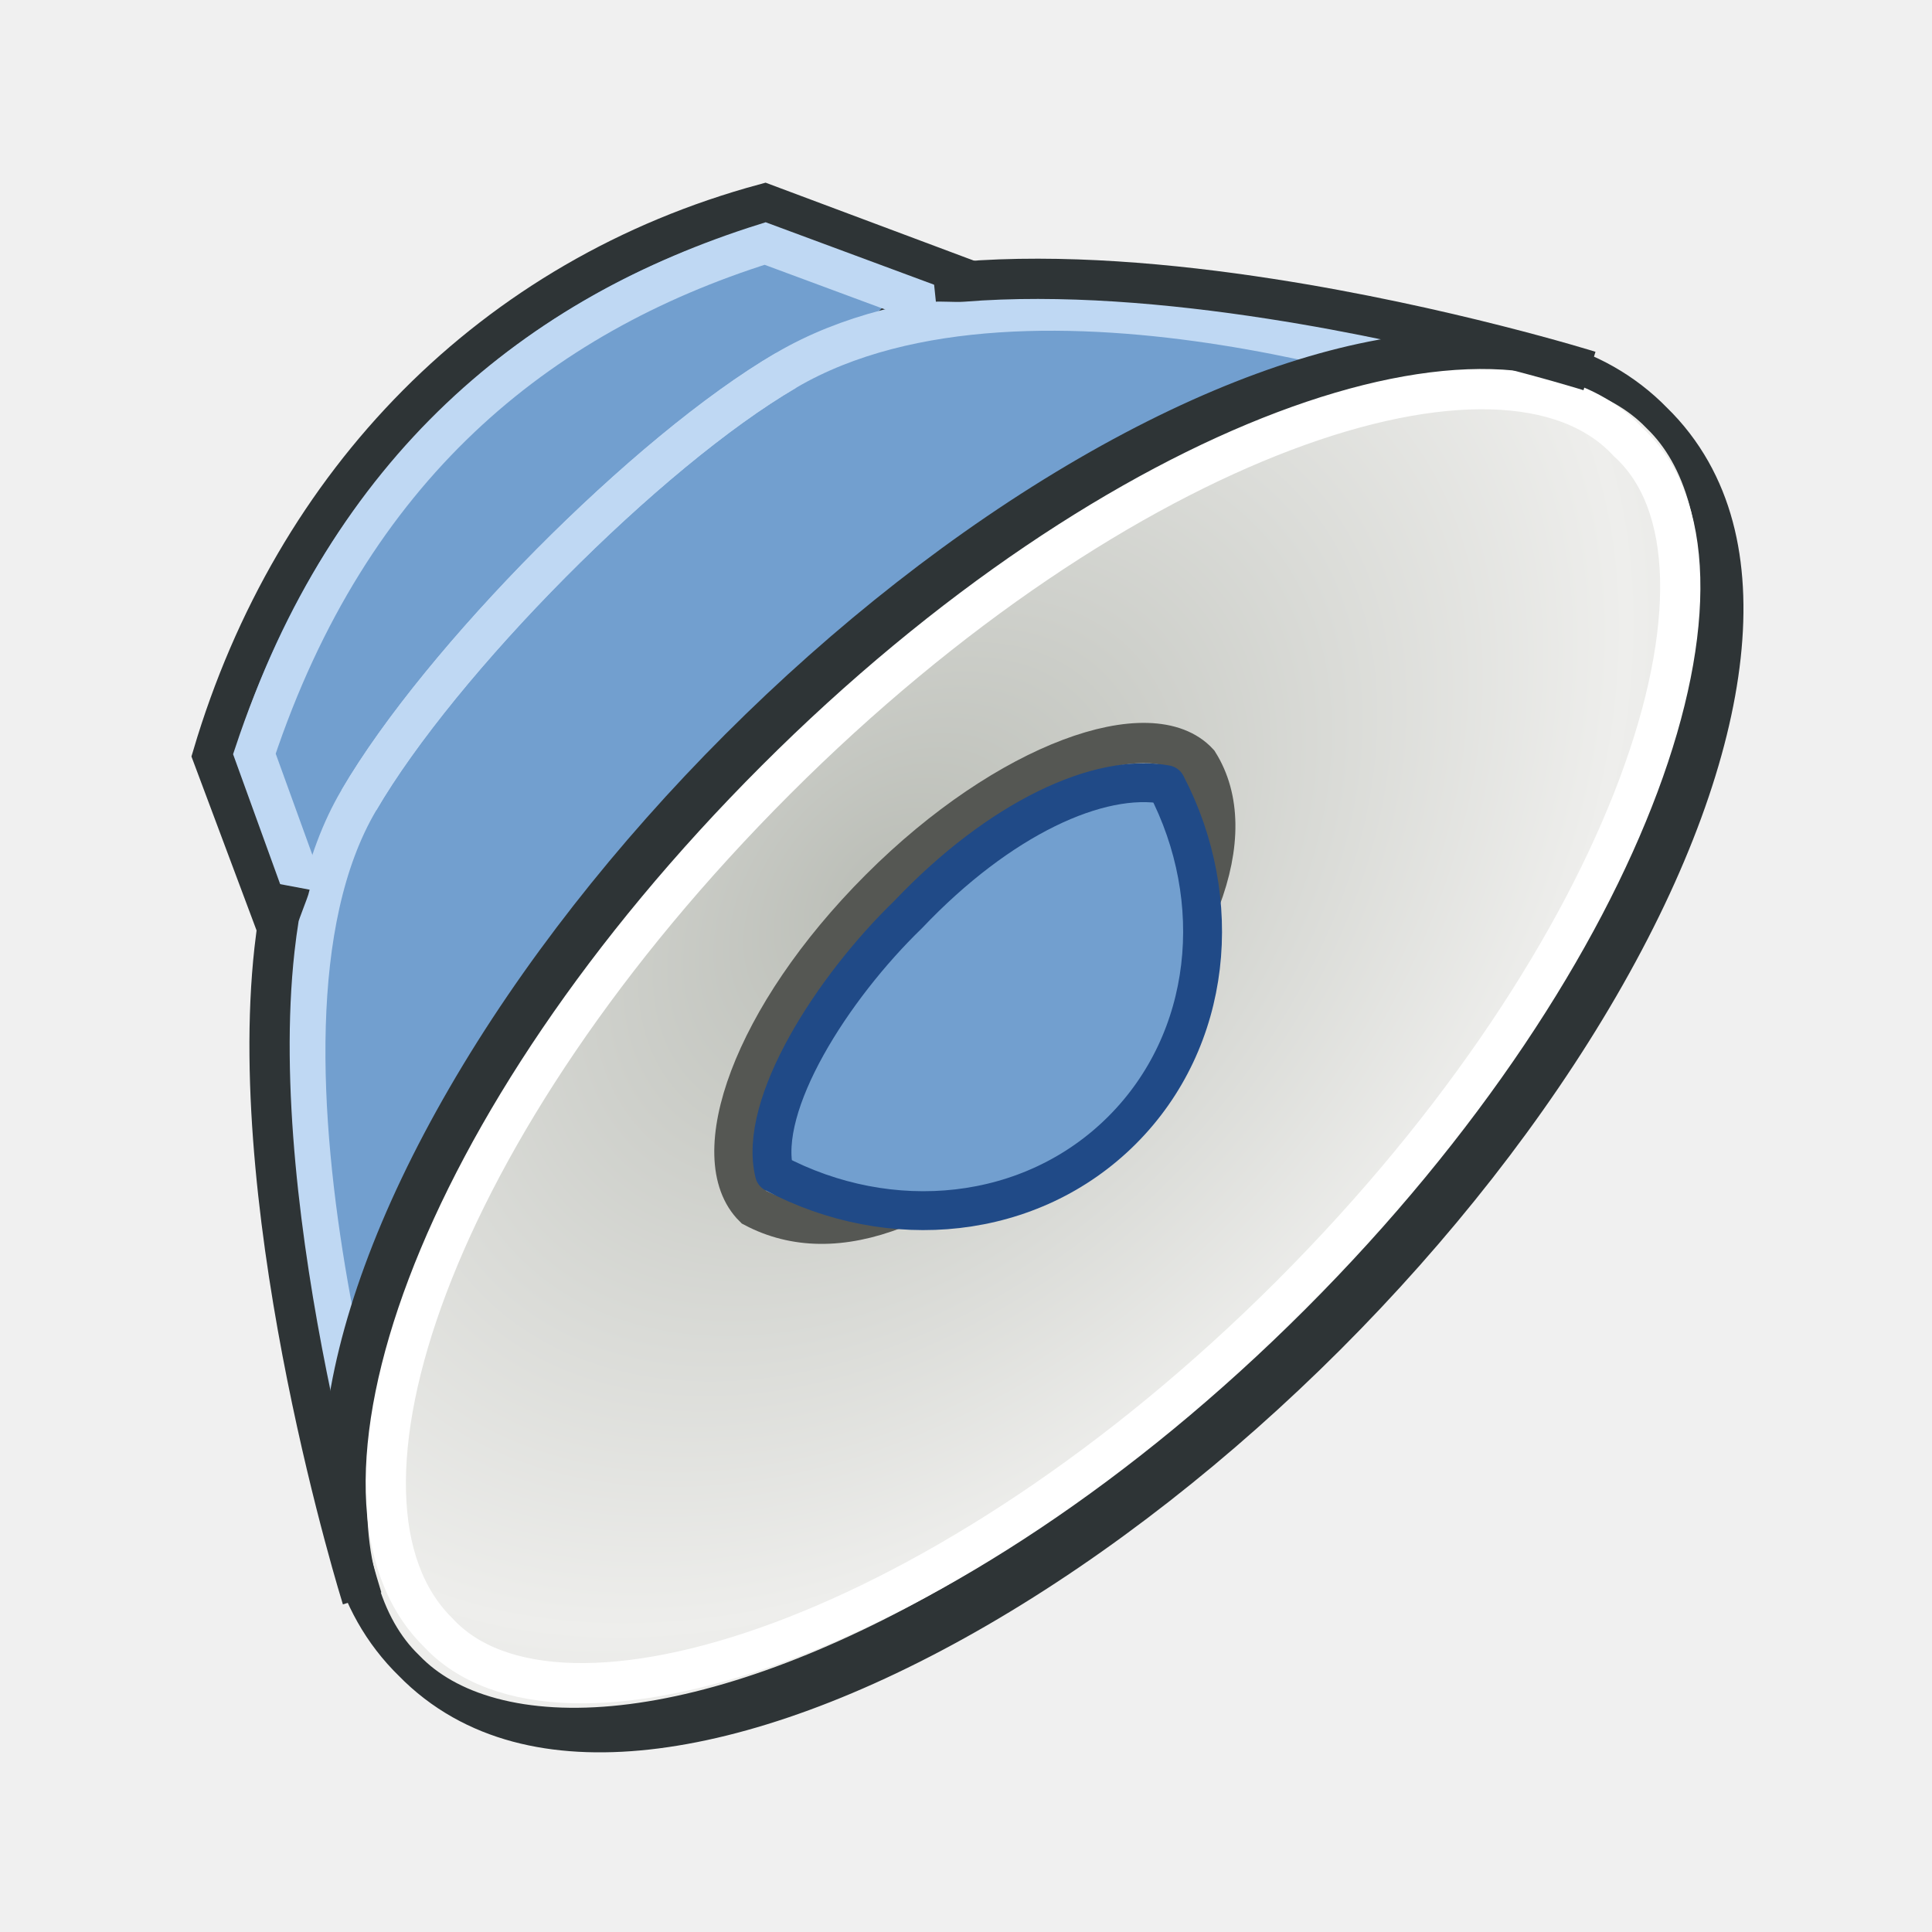
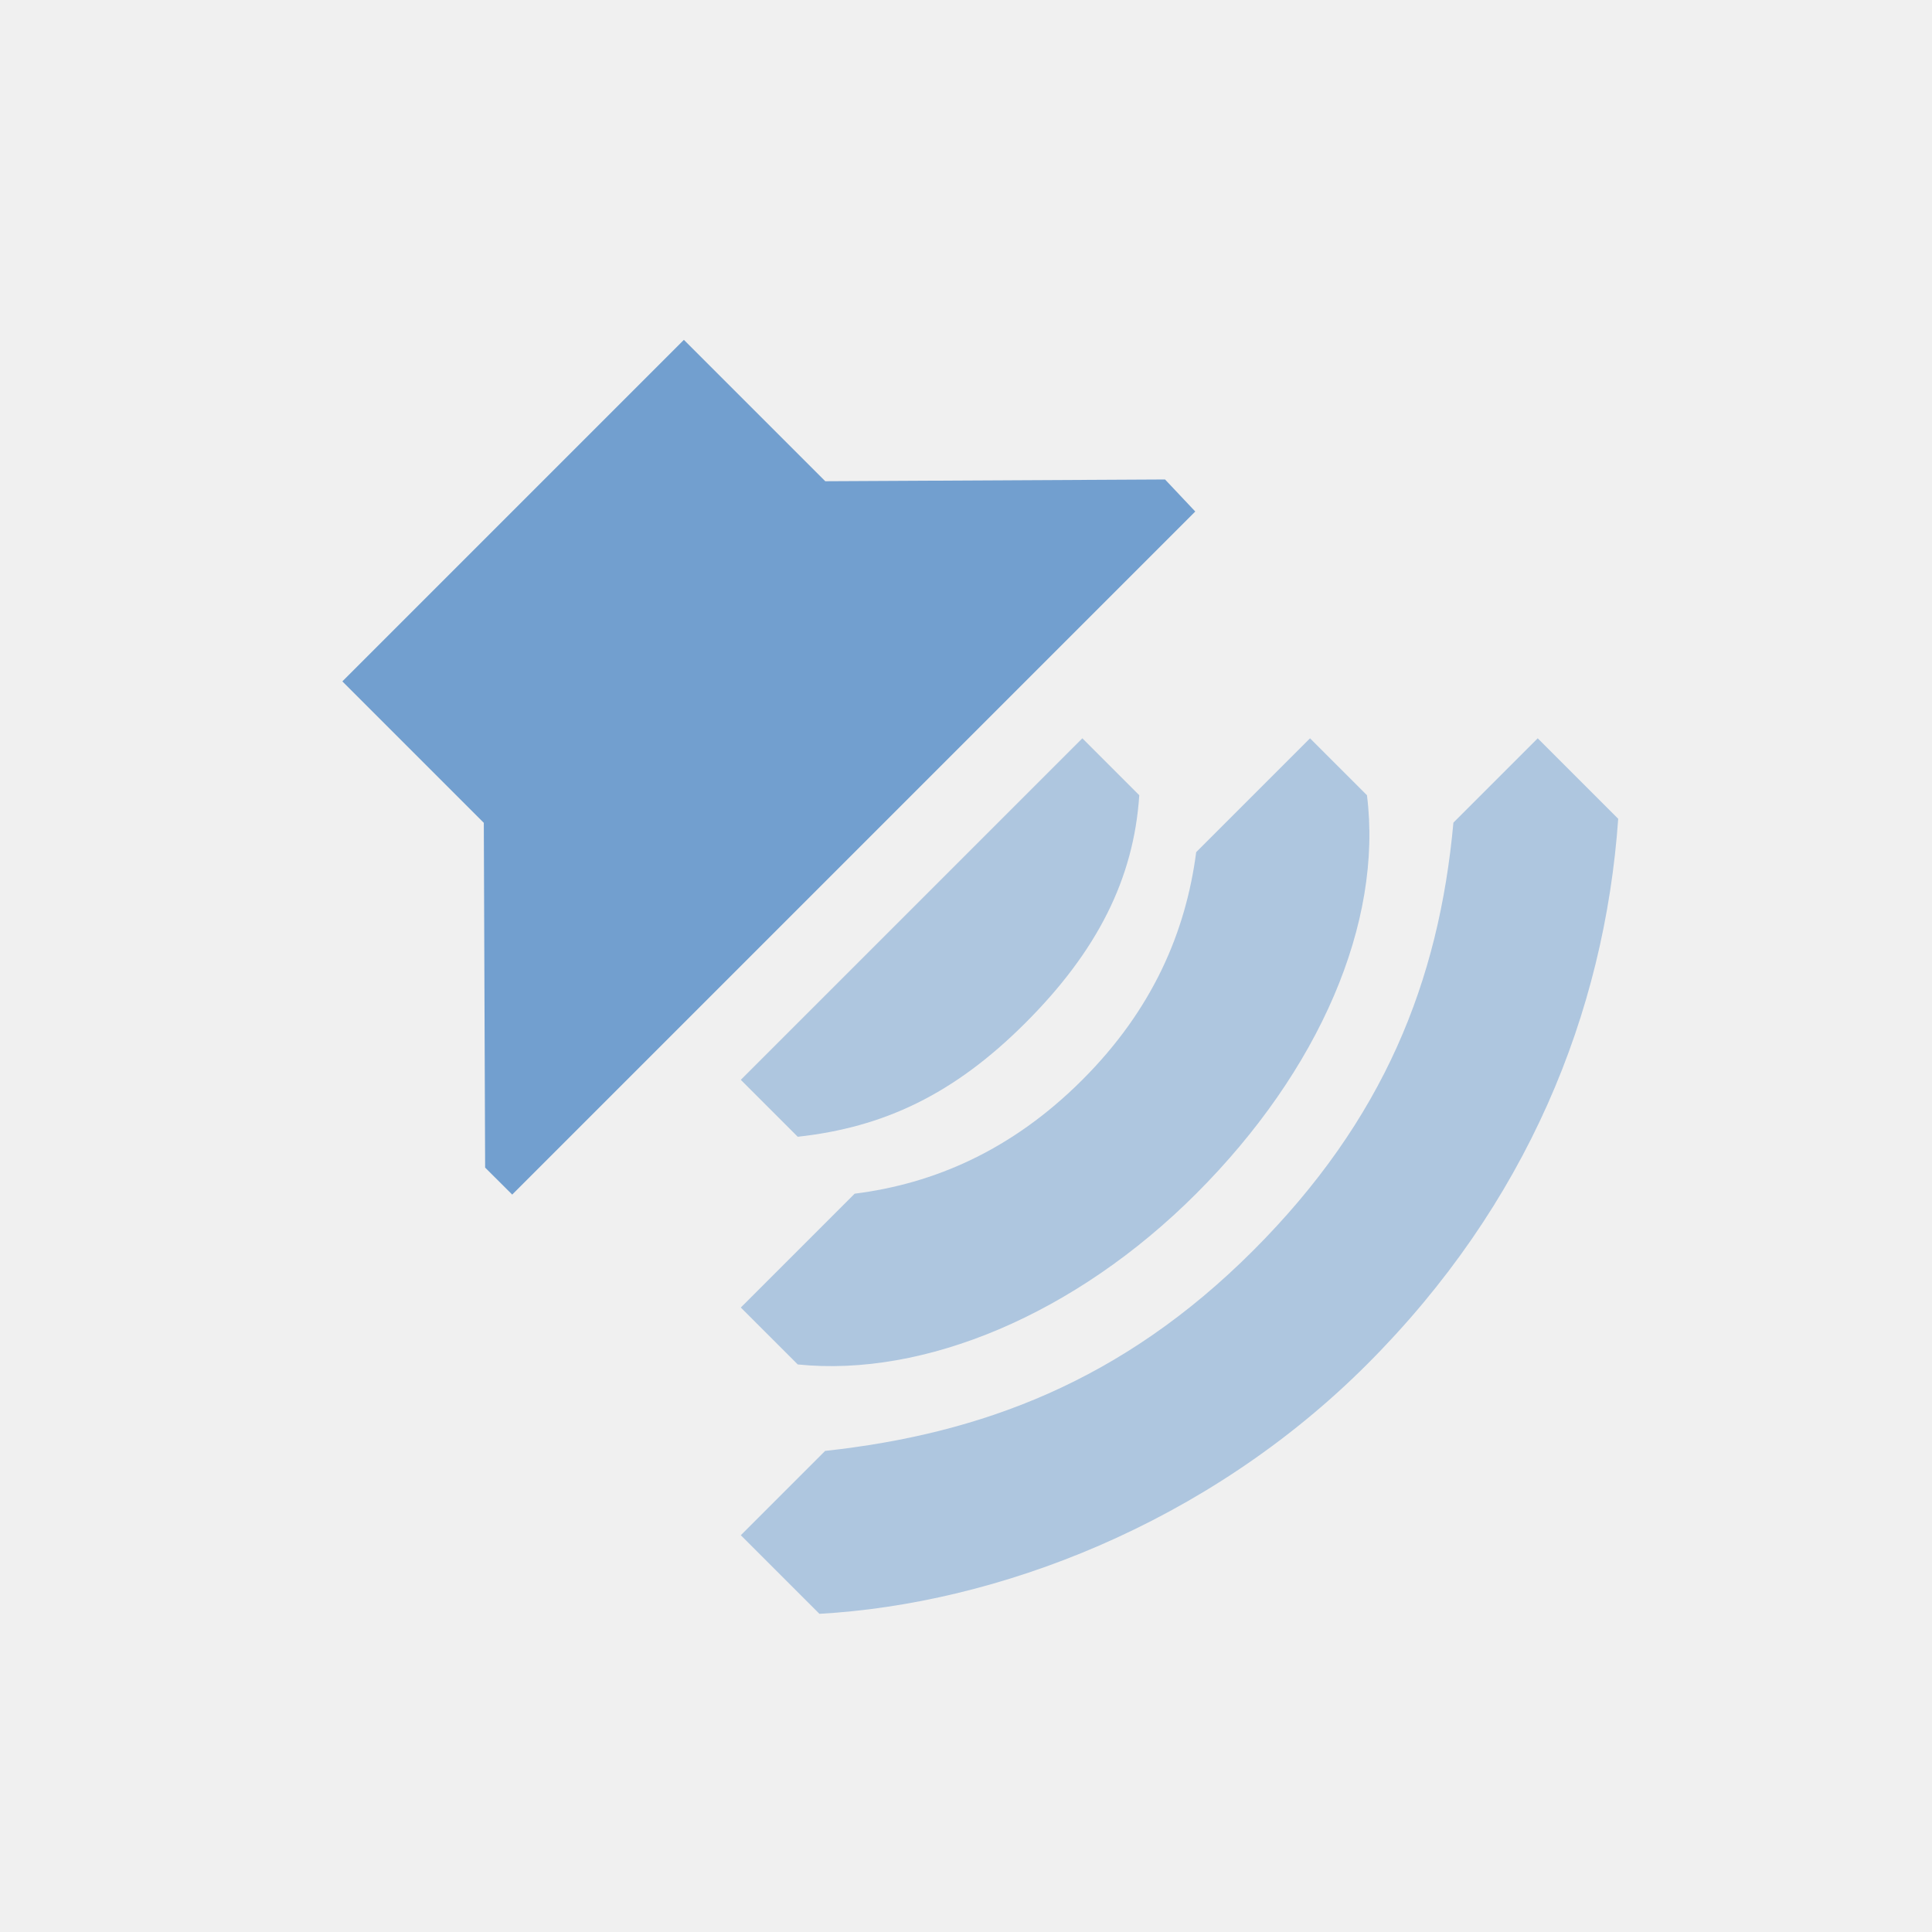
<svg xmlns="http://www.w3.org/2000/svg" xmlns:xlink="http://www.w3.org/1999/xlink" width="48" height="48" id="svg2643" version="1.0">
  <defs id="defs2645">
-     <linearGradient id="linearGradient3529">
-       <stop id="stop3531" offset="0" style="stop-color:#fefefe;stop-opacity:1;" />
-       <stop id="stop3533" offset="1" style="stop-color:#e8e7e6;stop-opacity:1;" />
-     </linearGradient>
    <linearGradient id="linearGradient4389">
      <stop style="stop-color:#555753;stop-opacity:1;" offset="0" id="stop4391" />
      <stop id="stop4393" offset="1" style="stop-color:#eeeeec;stop-opacity:1;" />
    </linearGradient>
    <linearGradient id="linearGradient4325">
      <stop id="stop4327" offset="0" style="stop-color:#2e3436;stop-opacity:1;" />
      <stop style="stop-color:#eeeeec;stop-opacity:1;" offset="1" id="stop4329" />
    </linearGradient>
    <linearGradient id="linearGradient21608">
      <stop style="stop-color:#888a85;stop-opacity:1" offset="0" id="stop21610" />
      <stop style="stop-color:#2e3436;stop-opacity:1" offset="1" id="stop21612" />
    </linearGradient>
    <linearGradient id="linearGradient15341">
      <stop style="stop-color:#888a85;stop-opacity:1" offset="0" id="stop15343" />
      <stop style="stop-color:#555753;stop-opacity:1" offset="1" id="stop15345" />
    </linearGradient>
    <linearGradient id="linearGradient6371">
      <stop style="stop-color:#888a85;stop-opacity:1" offset="0" id="stop6373" />
      <stop style="stop-color:#d3d7cf;stop-opacity:1;" offset="1" id="stop6375" />
    </linearGradient>
    <linearGradient id="linearGradient10872">
      <stop id="stop10874" offset="0" style="stop-color:#888a85;stop-opacity:1" />
      <stop style="stop-color:#9e9e92;stop-opacity:1;" offset="0.253" id="stop10876" />
      <stop id="stop10878" offset="1" style="stop-color:#555753;stop-opacity:1" />
    </linearGradient>
    <linearGradient id="linearGradient5254">
      <stop id="stop5256" offset="0" style="stop-color:#707469;stop-opacity:1;" />
      <stop id="stop5258" offset="1" style="stop-color:#2e3335;stop-opacity:1;" />
    </linearGradient>
    <linearGradient id="linearGradient10055">
      <stop style="stop-color:#bebebe;stop-opacity:1;" offset="0" id="stop10057" />
      <stop id="stop10061" offset="0.375" style="stop-color:#e8e8e8;stop-opacity:1;" />
      <stop style="stop-color:#5c5c5c;stop-opacity:1;" offset="1" id="stop10059" />
    </linearGradient>
    <linearGradient id="linearGradient4841">
      <stop id="stop4843" offset="0" style="stop-color:#babdb6;stop-opacity:1;" />
      <stop style="stop-color:#fcaf3e;stop-opacity:0.941;" offset="0" id="stop4845" />
      <stop id="stop4847" offset="1" style="stop-color:#babdb6;stop-opacity:1;" />
      <stop style="stop-color:#eeeeec;stop-opacity:1;" offset="1" id="stop4849" />
    </linearGradient>
    <linearGradient id="linearGradient4809">
      <stop style="stop-color:#babdb6;stop-opacity:1;" offset="0" id="stop4811" />
      <stop id="stop4813" offset="0" style="stop-color:#ad7fa8;stop-opacity:1;" />
      <stop style="stop-color:#babdb6;stop-opacity:1;" offset="1" id="stop4815" />
      <stop id="stop4817" offset="1" style="stop-color:#eeeeec;stop-opacity:1;" />
    </linearGradient>
    <linearGradient id="linearGradient3345">
      <stop id="stop3347" offset="0" style="stop-color:#babdb6;stop-opacity:1;" />
      <stop style="stop-color:#729fcf;stop-opacity:1;" offset="0" id="stop3351" />
      <stop id="stop3355" offset="1" style="stop-color:#babdb6;stop-opacity:1;" />
      <stop style="stop-color:#eeeeec;stop-opacity:1;" offset="1" id="stop3349" />
    </linearGradient>
    <linearGradient id="linearGradient3223">
      <stop style="stop-color:#eeeeec;stop-opacity:1;" offset="0" id="stop3225" />
      <stop style="stop-color:#babdb6;stop-opacity:1;" offset="1" id="stop3227" />
    </linearGradient>
    <linearGradient id="linearGradient3503">
      <stop style="stop-color:#babdb6;stop-opacity:1;" offset="0" id="stop3239" />
      <stop id="stop3507" offset="1" style="stop-color:#eeeeec;stop-opacity:1;" />
    </linearGradient>
    <radialGradient xlink:href="#linearGradient3503" id="radialGradient3501" cx="22.276" cy="32.249" fx="22.276" fy="32.249" r="20.319" gradientTransform="matrix(1,0,0,0.2366258,0,24.61794)" gradientUnits="userSpaceOnUse" />
    <radialGradient xlink:href="#linearGradient3503" id="radialGradient3500" gradientUnits="userSpaceOnUse" gradientTransform="matrix(1,0,0,0.2366258,0,24.61794)" cx="22.276" cy="32.249" fx="22.276" fy="32.249" r="20.319" />
    <radialGradient xlink:href="#linearGradient3503" id="radialGradient3232" gradientUnits="userSpaceOnUse" gradientTransform="matrix(-1.053831,-6.3027391e-8,1.2877417e-8,-0.7232676,47.47493,42.42039)" cx="22.276" cy="21.52" fx="22.276" fy="21.52" r="20.319" spreadMethod="reflect" />
    <radialGradient xlink:href="#linearGradient3503" id="radialGradient5689" gradientUnits="userSpaceOnUse" gradientTransform="matrix(-1.046908,0,0,0.4796469,270.3786,38.42767)" cx="22.276" cy="32.249" fx="22.276" fy="32.249" r="20.319" />
    <radialGradient xlink:href="#linearGradient4325" id="radialGradient4359" gradientUnits="userSpaceOnUse" gradientTransform="matrix(-1.053831,-6.3027391e-8,1.2877417e-8,-0.7232676,-52.44726,-106.1479)" spreadMethod="pad" cx="22.276" cy="21.099" fx="22.276" fy="21.099" r="20.319" />
    <radialGradient xlink:href="#linearGradient3503" id="radialGradient5015" gradientUnits="userSpaceOnUse" gradientTransform="matrix(-1.053831,-6.3027391e-8,1.2877417e-8,-0.7232676,42.72008,-107.8985)" spreadMethod="pad" cx="22.276" cy="21.52" fx="22.276" fy="21.52" r="20.319" />
    <radialGradient xlink:href="#linearGradient3503" id="radialGradient5062" gradientUnits="userSpaceOnUse" gradientTransform="matrix(-1.053831,-6.3027391e-8,1.2877417e-8,-0.7232676,98.72007,-107.8985)" spreadMethod="pad" cx="22.276" cy="21.52" fx="22.276" fy="21.52" r="20.319" />
    <radialGradient xlink:href="#linearGradient4325" id="radialGradient5064" gradientUnits="userSpaceOnUse" gradientTransform="matrix(-1.053831,-6.3027391e-8,1.2877417e-8,-0.7232676,98.72007,-107.8985)" spreadMethod="pad" cx="22.276" cy="21.099" fx="22.276" fy="21.099" r="20.319" />
    <radialGradient xlink:href="#linearGradient4389" id="radialGradient5110" gradientUnits="userSpaceOnUse" gradientTransform="matrix(-1.053831,-6.3027391e-8,1.2877417e-8,-0.7232676,142.7201,-107.8985)" spreadMethod="pad" cx="22.276" cy="21.099" fx="22.276" fy="21.099" r="20.319" />
    <radialGradient xlink:href="#linearGradient4389" id="radialGradient3863" gradientUnits="userSpaceOnUse" gradientTransform="matrix(-1.053831,-6.3027391e-8,1.2877417e-8,-0.7232676,92.72007,-107.8985)" spreadMethod="pad" cx="22.276" cy="21.099" fx="22.276" fy="21.099" r="20.319" />
    <radialGradient xlink:href="#linearGradient4389" id="radialGradient3865" gradientUnits="userSpaceOnUse" gradientTransform="matrix(-1.053831,-6.3027391e-8,1.2877417e-8,-0.7232676,92.72007,-107.8985)" spreadMethod="pad" cx="22.276" cy="21.099" fx="22.276" fy="21.099" r="20.319" />
    <radialGradient xlink:href="#linearGradient4389" id="radialGradient3906" gradientUnits="userSpaceOnUse" gradientTransform="matrix(-1.053831,-6.3027391e-8,1.2877417e-8,-0.7232676,92.72007,-107.8985)" spreadMethod="pad" cx="22.276" cy="21.099" fx="22.276" fy="21.099" r="20.319" />
-     <radialGradient xlink:href="#linearGradient3345" id="radialGradient5554" gradientUnits="userSpaceOnUse" gradientTransform="matrix(-1.053831,-6.3027391e-8,1.2877417e-8,-0.7232676,97.72546,40.41907)" spreadMethod="pad" cx="22.276" cy="21.52" fx="22.276" fy="21.52" r="20.319" />
-     <radialGradient xlink:href="#linearGradient3503" id="radialGradient8512" gradientUnits="userSpaceOnUse" gradientTransform="matrix(-1.053831,-6.3027391e-8,1.2877417e-8,-0.7232676,97.72545,40.29406)" spreadMethod="reflect" cx="22.276" cy="21.52" fx="22.276" fy="21.52" r="20.319" />
  </defs>
  <g id="layer1">
-     <g id="g8490" transform="matrix(-0.7071068,0.7071068,0.7071068,0.7071068,57.05288,-47.85115)">
-       <path id="path8492" d="M 64.326,10.506 C 70.397,7.024 77.469,7.114 83.719,10.506 L 85.719,14.899 L 62.326,14.899 L 64.326,10.506 z" style="fill:#729fcf;fill-opacity:1;fill-rule:nonzero;stroke:#2e3436;stroke-width:1;stroke-linecap:butt;stroke-linejoin:miter;marker:none;marker-start:none;marker-mid:none;marker-end:none;stroke-miterlimit:4;stroke-dashoffset:0;stroke-opacity:1;visibility:visible;display:inline;overflow:visible;enable-background:accumulate" />
-       <path d="M 95.897,27.935 C 95.897,27.935 91.35,19.248 86.036,14.996 C 85.825,14.827 85.613,14.666 85.401,14.512 C 84.898,14.149 84.391,13.829 83.881,13.564 C 83.312,13.268 82.741,13.039 82.17,12.892 C 78.287,11.872 70.454,11.829 66.581,12.846 C 65.741,13.065 64.899,13.457 64.068,13.978 C 63.443,14.369 62.824,14.833 62.218,15.35 C 60.346,16.943 58.589,19.038 57.11,21.06 C 54.513,24.609 52.772,27.935 52.772,27.935" style="fill:none;fill-opacity:1;fill-rule:evenodd;stroke:none;stroke-width:1px;stroke-linecap:butt;stroke-linejoin:miter;stroke-opacity:1" id="path8494" />
-       <path style="fill:none;fill-opacity:1;fill-rule:nonzero;stroke:#bfd8f3;stroke-width:1;stroke-linecap:butt;stroke-linejoin:miter;marker:none;marker-start:none;marker-mid:none;marker-end:none;stroke-miterlimit:4;stroke-dashoffset:0;stroke-opacity:1;visibility:visible;display:inline;overflow:visible;enable-background:accumulate" d="M 62.827,15.979 L 65.015,11.213 C 70.276,8.47 76.235,7.846 82.954,11.207 L 84.922,15.411" id="path8496" />
-       <path d="M 95.002,28.524 C 95.002,28.524 88.694,15.595 81.931,13.856 C 78.048,12.836 70.746,12.793 66.872,13.81 C 60.028,15.595 55.033,26.274 55.033,26.274" style="fill:#729fcf;fill-opacity:1;fill-rule:evenodd;stroke:#bfd8f3;stroke-width:1px;stroke-linecap:butt;stroke-linejoin:miter;stroke-opacity:1" id="path8498" />
-       <path transform="matrix(1.046908,0,0,2.027027,51.01285,-35.40961)" d="M 43.214,32.241 A 20.938,4.955 0 1 1 1.339,32.241 A 20.938,4.955 0 1 1 43.214,32.241 z" id="path8500" style="fill:#eeeeec;fill-opacity:1;fill-rule:nonzero;stroke:#2e3436;stroke-width:0.686;stroke-linecap:butt;stroke-linejoin:miter;marker:none;marker-start:none;marker-mid:none;marker-end:none;stroke-miterlimit:4;stroke-dasharray:none;stroke-dashoffset:0;stroke-opacity:1;visibility:visible;display:inline;overflow:visible;enable-background:accumulate" />
-       <path id="path8502" d="M 95.16,29.859 C 95.349,34.267 86.35,38.925 74.251,38.925 C 62.151,38.925 53.12,34.331 53.341,29.859 C 53.152,25.293 62.151,20.825 74.251,20.825 C 86.35,20.825 95.192,25.198 95.16,29.859 z" style="fill:url(#radialGradient8512);fill-opacity:1;fill-rule:nonzero;stroke:#ffffff;stroke-width:1;stroke-linecap:butt;stroke-linejoin:miter;marker:none;marker-start:none;marker-mid:none;marker-end:none;stroke-miterlimit:4;stroke-dashoffset:0;stroke-opacity:1;visibility:visible;display:inline;overflow:visible;enable-background:accumulate" />
-       <path style="fill:none;fill-opacity:1;fill-rule:nonzero;stroke:#555753;stroke-width:1;stroke-linecap:butt;stroke-linejoin:miter;marker:none;marker-start:none;marker-mid:none;marker-end:none;stroke-miterlimit:4;stroke-dasharray:none;stroke-dashoffset:0;stroke-opacity:1;visibility:visible;display:inline;overflow:visible;enable-background:accumulate" d="M 82.142,27.944 C 81.468,30.132 78.853,31.329 74.335,31.329 C 69.816,31.329 66.986,29.952 66.527,27.944 C 66.456,26.239 69.816,24.57 74.335,24.57 C 78.853,24.57 82.154,26.204 82.142,27.944 z" id="path8504" />
-       <path style="fill:#729fcf;fill-opacity:1;fill-rule:nonzero;stroke:#204a87;stroke-width:0.966;stroke-linecap:butt;stroke-linejoin:round;marker:none;marker-start:none;marker-mid:none;marker-end:none;stroke-miterlimit:4;stroke-dashoffset:0;stroke-opacity:1;visibility:visible;display:inline;overflow:visible;enable-background:accumulate" d="M 67.477,27.765 C 68.447,30.844 71.146,33.061 74.32,33.061 C 77.515,33.061 80.227,30.816 81.182,27.707 C 80.281,26.207 76.901,25.471 74.291,25.514 C 70.987,25.428 68.435,26.373 67.477,27.765 z" id="path8506" />
-       <path id="path8508" style="fill:none;fill-opacity:1;fill-rule:evenodd;stroke:#2e3436;stroke-width:1px;stroke-linecap:butt;stroke-linejoin:miter;stroke-opacity:1" d="M 62.722,14.847 C 62.595,14.95 62.344,15.243 62.218,15.35 C 60.346,16.943 58.589,19.038 57.11,21.06 C 54.513,24.609 52.772,27.935 52.772,27.935 M 95.897,27.935 C 95.897,27.935 91.35,19.248 86.036,14.996 C 85.825,14.827 85.613,14.666 85.401,14.512 C 85.3,14.439 84.752,14.219 84.651,14.15" />
-       <path id="path8510" style="fill:none;fill-opacity:1;fill-rule:evenodd;stroke:#bfd8f3;stroke-width:1px;stroke-linecap:butt;stroke-linejoin:miter;stroke-opacity:1" d="M 81.931,13.856 C 78.048,12.836 70.746,12.793 66.872,13.81" />
+     <g transform="matrix(1.414214,1.414214,-1.414214,1.414214,244.6795,-335.2106)" style="display:inline;stroke-width:0.5" id="g8093">
+       <path id="path5491" d="m 41,202 h 2.484 l 2.969,-3 0.547,0.016 v 12 l -0.475,8.3e-4 L 43.485,208 H 41 Z" style="color:#bebebe;display:inline;overflow:visible;visibility:visible;fill:#729fcf;fill-opacity:1;fill-rule:nonzero;stroke:none;stroke-width:0.5;marker:none" />
+       <rect style="color:#bebebe;display:inline;overflow:visible;visibility:visible;opacity:0.1;fill:none;stroke:none;stroke-width:0.5;marker:none" id="rect6203" width="16" height="16" x="41" y="197" />
+       <path style="color:#000000;display:inline;overflow:visible;visibility:visible;fill:#729fcf;fill-opacity:0.527;fill-rule:nonzero;stroke:none;stroke-width:0.5;stroke-linecap:round;stroke-linejoin:round;stroke-miterlimit:4;stroke-dasharray:none;stroke-dashoffset:0;stroke-opacity:0;marker:none;enable-background:accumulate;font-variant-east_asian:normal;opacity:1;vector-effect:none" d="m 56,205 c 0,-2.814 -1,-5.172 -2.586,-7 h -1.414 v 1.481 c 1.265,1.519 2,3.219 2,5.519 0,2.3 -0.78,4 -2,5.519 v 1.481 h 1.381 c 1.466,-1.64 2.619,-4.186 2.619,-7 z" id="rect11714-3" />
+       <path style="color:#000000;display:inline;overflow:visible;visibility:visible;fill:#729fcf;fill-opacity:0.527;fill-rule:nonzero;stroke:none;stroke-width:0.5;stroke-linecap:round;stroke-linejoin:round;stroke-miterlimit:4;stroke-dasharray:none;stroke-dashoffset:0;stroke-opacity:0;marker:none;enable-background:accumulate;font-variant-east_asian:normal;opacity:1;vector-effect:none" d="m 53,205 c 0,-2.167 -0.739,-4.02 -2,-5 h -1 v 2 c 0.607,0.789 1,1.759 1,3 0,1.241 -0.393,2.219 -1,3 v 2 h 1 c 1.223,-0.995 2,-2.873 2,-5 z" id="rect11703-1" />
+       <path style="color:#000000;font-style:normal;font-variant:normal;font-weight:normal;font-stretch:normal;font-size:medium;line-height:normal;font-family:Sans;-inkscape-font-specification:Sans;text-indent:0;text-align:start;text-decoration:none;text-decoration-line:none;letter-spacing:normal;word-spacing:normal;text-transform:none;writing-mode:lr-tb;direction:ltr;baseline-shift:baseline;text-anchor:start;display:inline;overflow:visible;visibility:visible;fill:#729fcf;fill-opacity:0.527;stroke:none;stroke-width:0.5;marker:none;enable-background:accumulate;font-variant-east_asian:normal;opacity:1;vector-effect:none;stroke-linecap:round;stroke-linejoin:round;stroke-miterlimit:4;stroke-dasharray:none;stroke-dashoffset:0;stroke-opacity:0" mask="none" clip-path="none" d="m 50,205 c 0,-1.257 -0.312,-2.216 -1,-3 h -1 v 3 0.375 2.625 h 1 c 0.672,-0.837 1,-1.743 1,-3 z" id="path6297-6" />
    </g>
  </g>
</svg>
